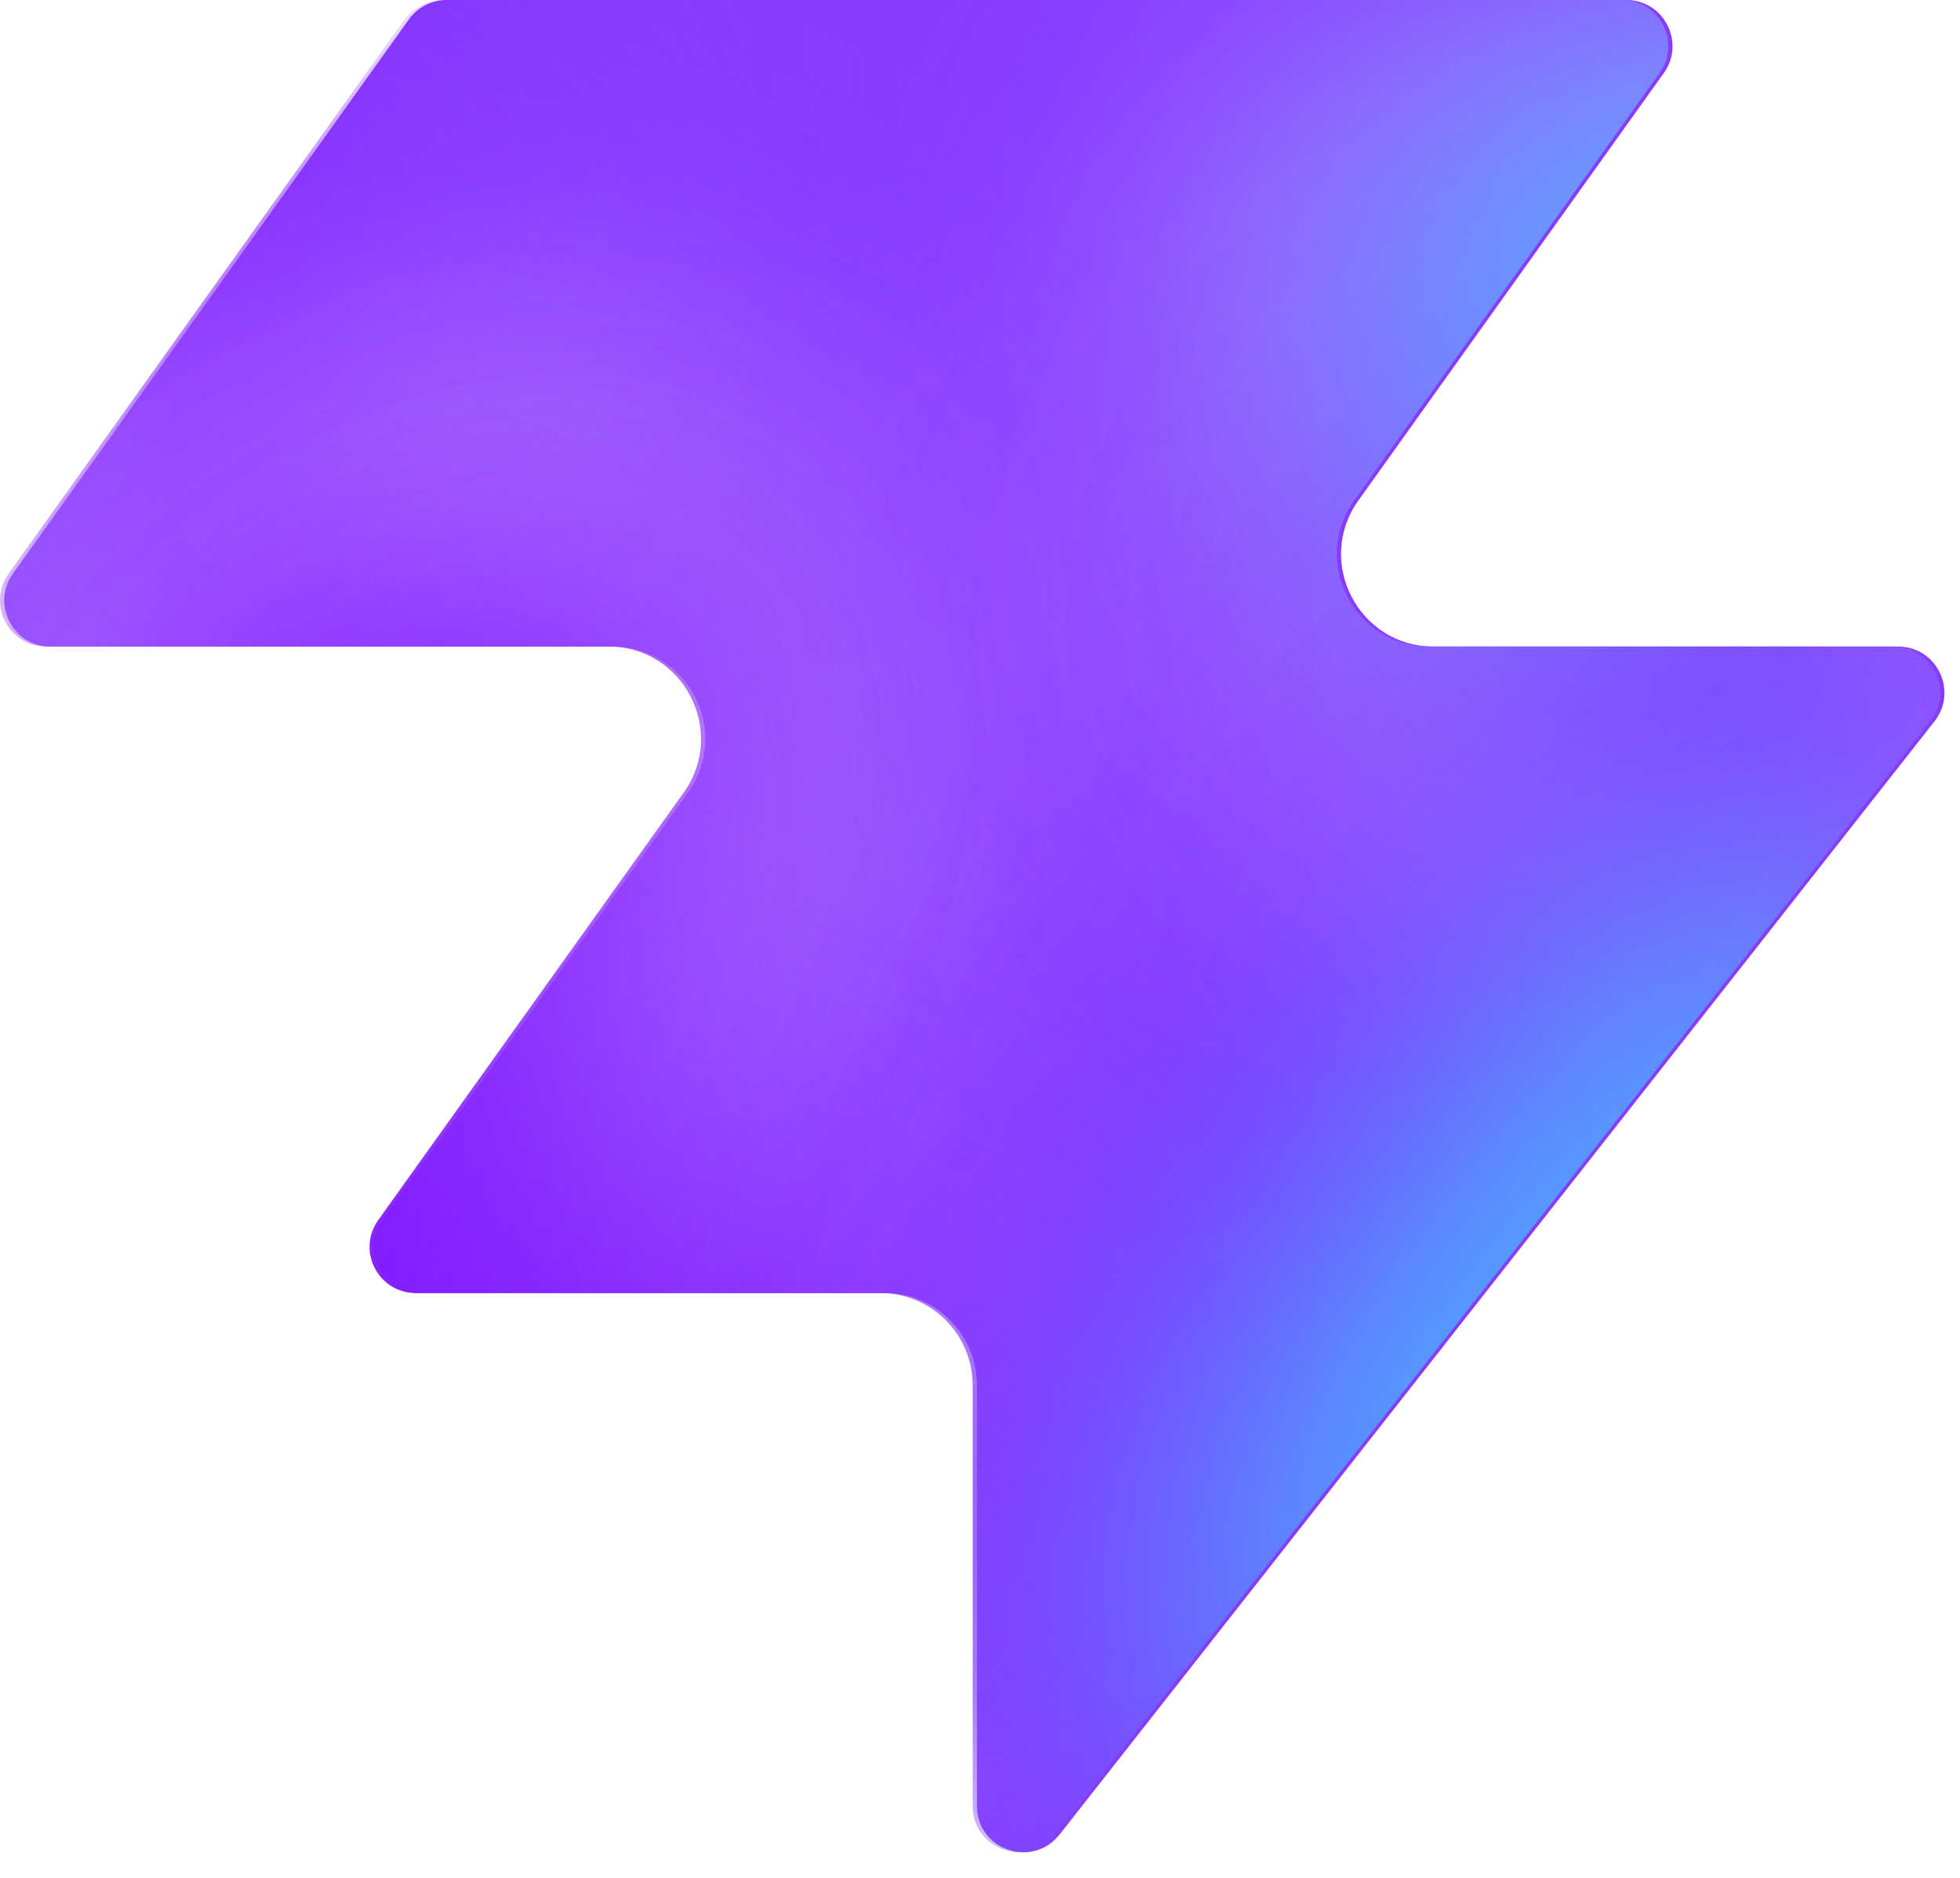
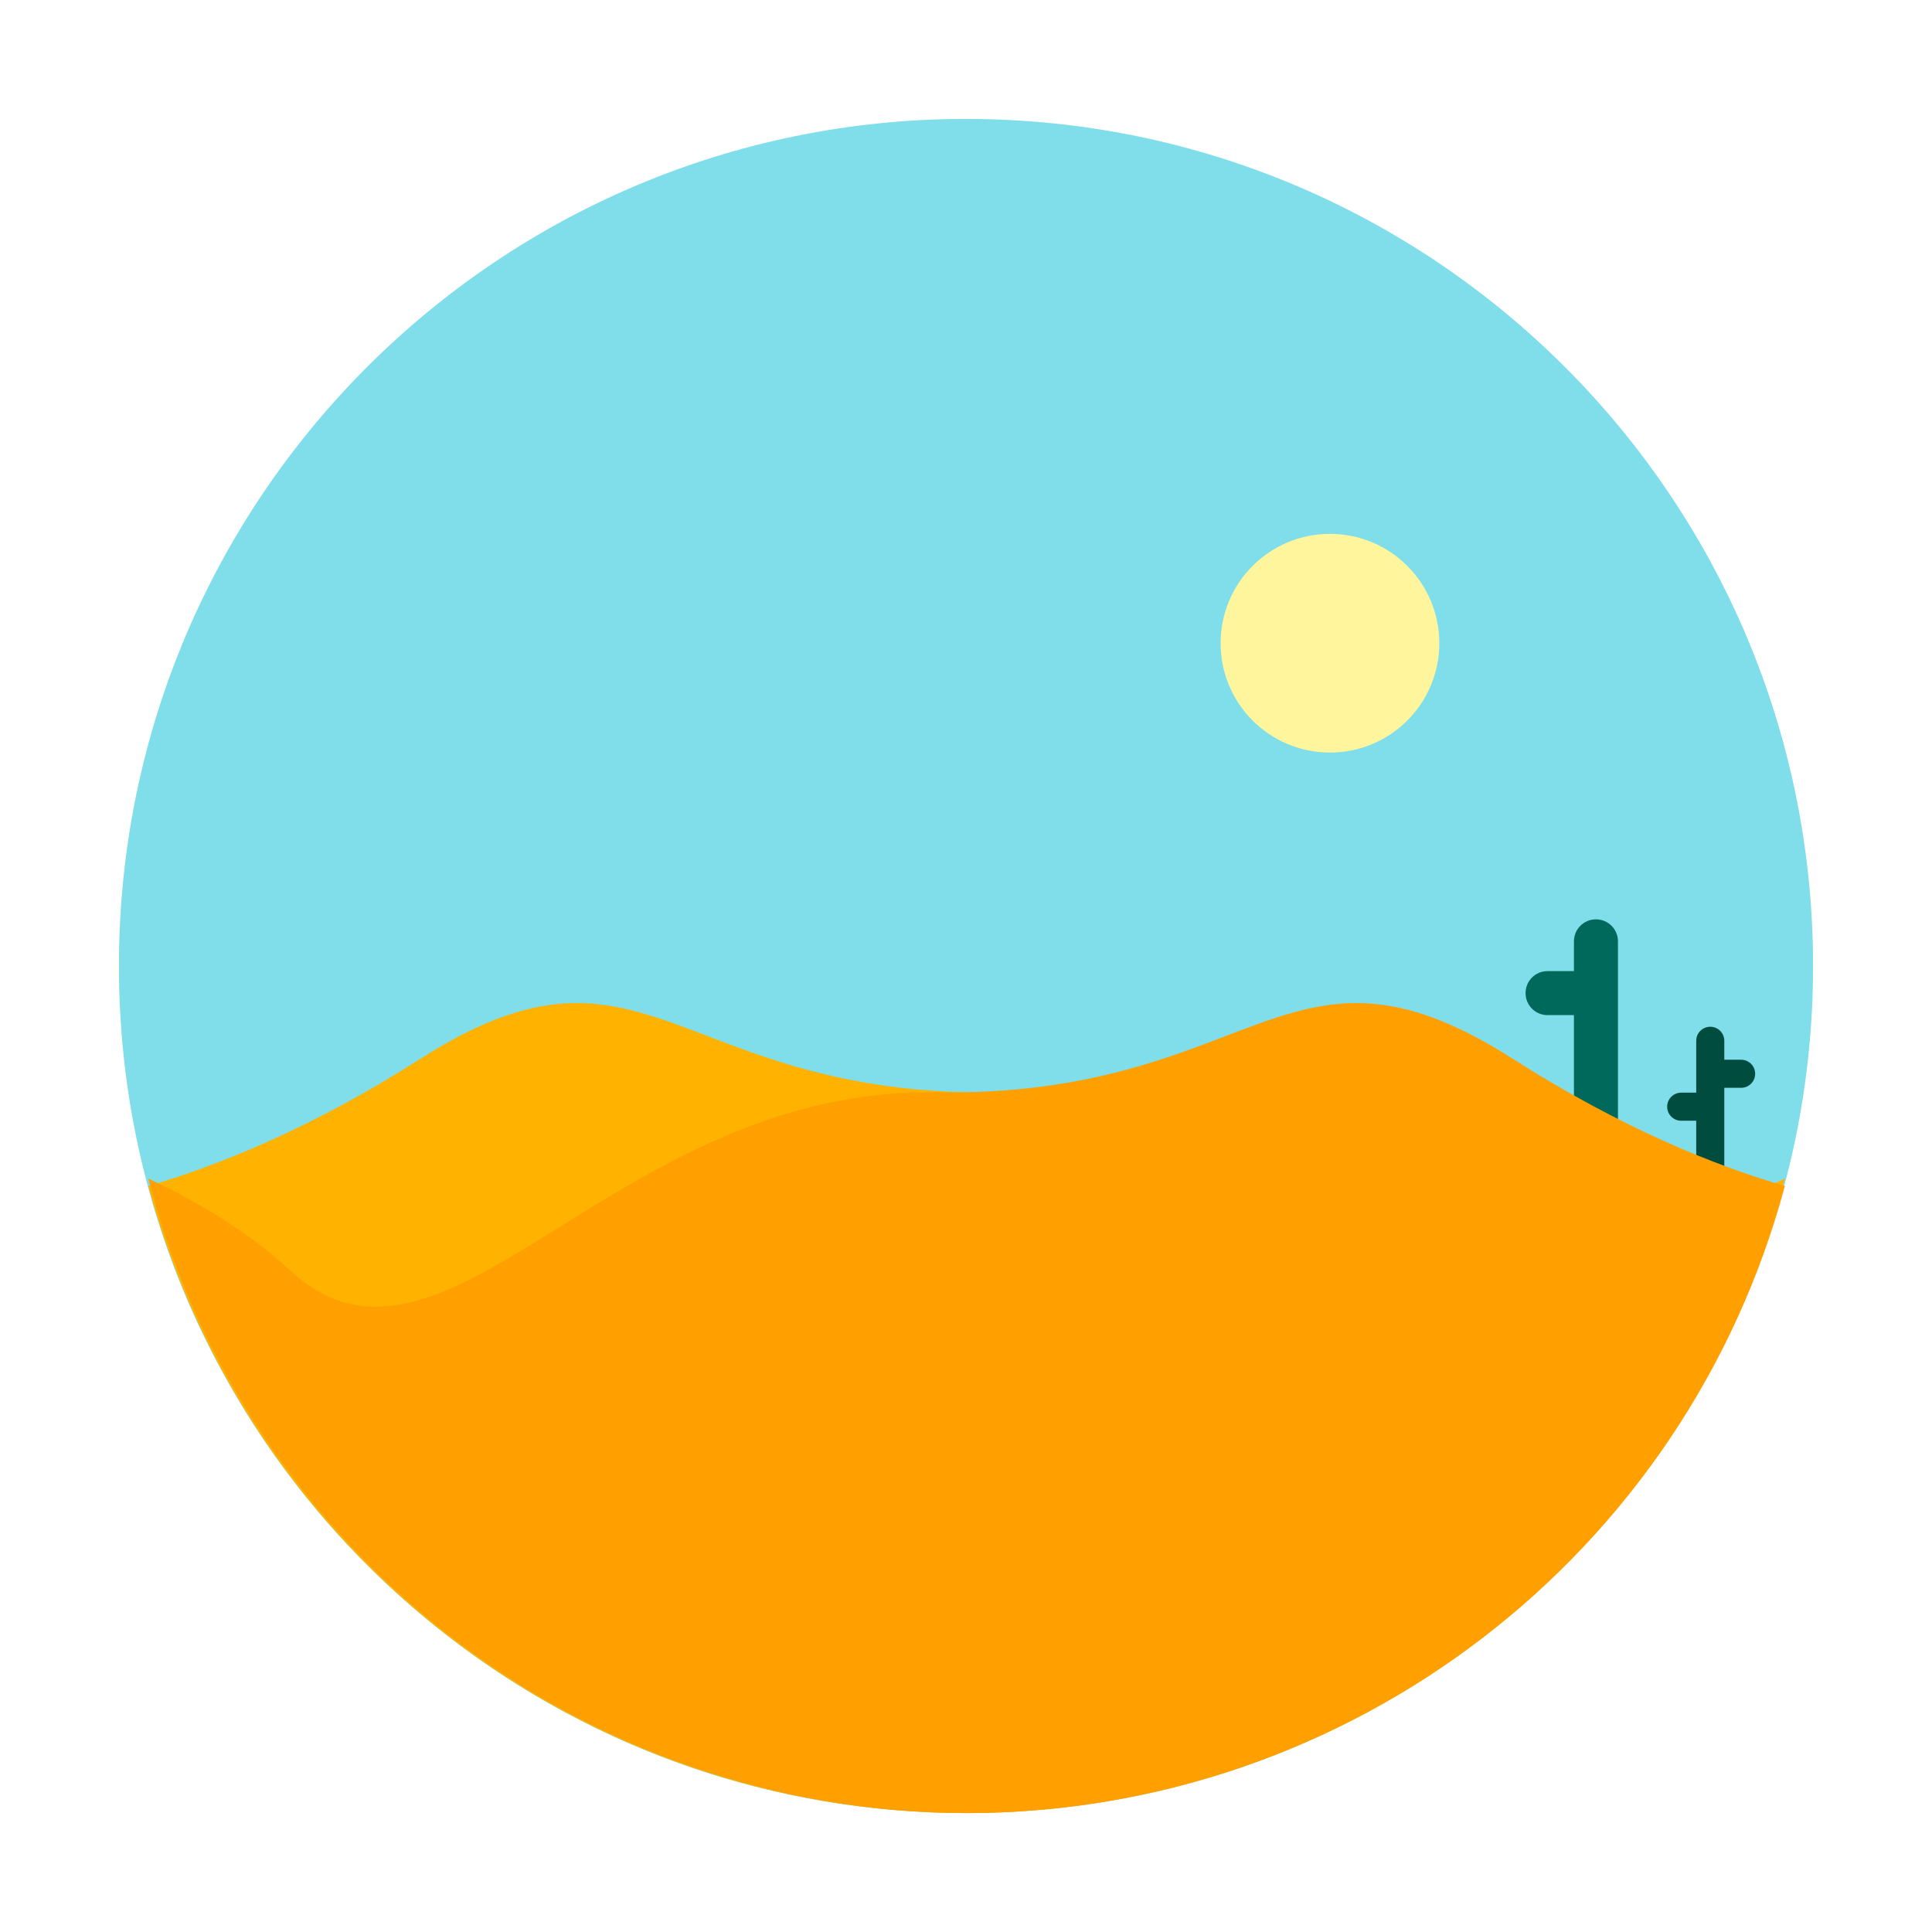
- <svg xmlns="http://www.w3.org/2000/svg" width="48" height="46" fill="none" viewBox="0 0 48 46">
-   <path fill="#863bff" d="M25.946 44.938c-.664.845-2.021.375-2.021-.698V33.937a2.26 2.26 0 0 0-2.262-2.262H10.287c-.92 0-1.456-1.04-.92-1.788l7.48-10.471c1.07-1.497 0-3.578-1.842-3.578H1.237c-.92 0-1.456-1.04-.92-1.788L10.013.474c.214-.297.556-.474.92-.474h28.894c.92 0 1.456 1.04.92 1.788l-7.48 10.471c-1.07 1.498 0 3.579 1.842 3.579h11.377c.943 0 1.473 1.088.89 1.83L25.947 44.94z" style="fill:#863bff;fill:color(display-p3 .525 .23 1);fill-opacity:1" />
-   <mask id="a" width="48" height="46" x="0" y="0" maskUnits="userSpaceOnUse" style="mask-type:alpha">
-     <path fill="#000" d="M25.842 44.938c-.664.844-2.021.375-2.021-.698V33.937a2.26 2.26 0 0 0-2.262-2.262H10.183c-.92 0-1.456-1.04-.92-1.788l7.48-10.471c1.07-1.498 0-3.579-1.842-3.579H1.133c-.92 0-1.456-1.04-.92-1.787L9.91.473c.214-.297.556-.474.92-.474h28.894c.92 0 1.456 1.04.92 1.788l-7.48 10.471c-1.07 1.498 0 3.578 1.842 3.578h11.377c.943 0 1.473 1.088.89 1.832L25.843 44.94z" style="fill:#000;fill-opacity:1" />
-   </mask>
-   <g mask="url(#a)">
-     <g filter="url(#b)">
-       <ellipse cx="5.508" cy="14.704" fill="#ede6ff" rx="5.508" ry="14.704" style="fill:#ede6ff;fill:color(display-p3 .927 .903 1);fill-opacity:1" transform="matrix(.00324 1 1 -.00324 -4.47 31.516)" />
-     </g>
-     <g filter="url(#c)">
-       <ellipse cx="10.399" cy="29.851" fill="#ede6ff" rx="10.399" ry="29.851" style="fill:#ede6ff;fill:color(display-p3 .927 .903 1);fill-opacity:1" transform="matrix(.00324 1 1 -.00324 -39.328 7.883)" />
-     </g>
-     <g filter="url(#d)">
-       <ellipse cx="5.508" cy="30.487" fill="#7e14ff" rx="5.508" ry="30.487" style="fill:#7e14ff;fill:color(display-p3 .492 .077 1);fill-opacity:1" transform="rotate(89.814 -25.913 -14.639)scale(1 -1)" />
-     </g>
-     <g filter="url(#e)">
-       <ellipse cx="5.508" cy="30.599" fill="#7e14ff" rx="5.508" ry="30.599" style="fill:#7e14ff;fill:color(display-p3 .492 .077 1);fill-opacity:1" transform="rotate(89.814 -32.644 -3.334)scale(1 -1)" />
-     </g>
-     <g filter="url(#f)">
-       <ellipse cx="5.508" cy="30.599" fill="#7e14ff" rx="5.508" ry="30.599" style="fill:#7e14ff;fill:color(display-p3 .492 .077 1);fill-opacity:1" transform="matrix(.00324 1 1 -.00324 -34.34 30.47)" />
-     </g>
-     <g filter="url(#g)">
-       <ellipse cx="14.072" cy="22.078" fill="#ede6ff" rx="14.072" ry="22.078" style="fill:#ede6ff;fill:color(display-p3 .927 .903 1);fill-opacity:1" transform="rotate(93.35 24.506 48.493)scale(-1 1)" />
-     </g>
-     <g filter="url(#h)">
-       <ellipse cx="3.47" cy="21.501" fill="#7e14ff" rx="3.47" ry="21.501" style="fill:#7e14ff;fill:color(display-p3 .492 .077 1);fill-opacity:1" transform="rotate(89.009 28.708 47.59)scale(-1 1)" />
-     </g>
-     <g filter="url(#i)">
-       <ellipse cx="3.47" cy="21.501" fill="#7e14ff" rx="3.47" ry="21.501" style="fill:#7e14ff;fill:color(display-p3 .492 .077 1);fill-opacity:1" transform="rotate(89.009 28.708 47.59)scale(-1 1)" />
-     </g>
-     <g filter="url(#j)">
-       <ellipse cx=".387" cy="8.972" fill="#7e14ff" rx="4.407" ry="29.108" style="fill:#7e14ff;fill:color(display-p3 .492 .077 1);fill-opacity:1" transform="rotate(39.51 .387 8.972)" />
-     </g>
-     <g filter="url(#k)">
-       <ellipse cx="47.523" cy="-6.092" fill="#7e14ff" rx="4.407" ry="29.108" style="fill:#7e14ff;fill:color(display-p3 .492 .077 1);fill-opacity:1" transform="rotate(37.892 47.523 -6.092)" />
-     </g>
-     <g filter="url(#l)">
-       <ellipse cx="41.412" cy="6.333" fill="#47bfff" rx="5.971" ry="9.665" style="fill:#47bfff;fill:color(display-p3 .28 .748 1);fill-opacity:1" transform="rotate(37.892 41.412 6.333)" />
-     </g>
-     <g filter="url(#m)">
-       <ellipse cx="-1.879" cy="38.332" fill="#7e14ff" rx="4.407" ry="29.108" style="fill:#7e14ff;fill:color(display-p3 .492 .077 1);fill-opacity:1" transform="rotate(37.892 -1.88 38.332)" />
-     </g>
-     <g filter="url(#n)">
-       <ellipse cx="-1.879" cy="38.332" fill="#7e14ff" rx="4.407" ry="29.108" style="fill:#7e14ff;fill:color(display-p3 .492 .077 1);fill-opacity:1" transform="rotate(37.892 -1.88 38.332)" />
-     </g>
-     <g filter="url(#o)">
-       <ellipse cx="35.651" cy="29.907" fill="#7e14ff" rx="4.407" ry="29.108" style="fill:#7e14ff;fill:color(display-p3 .492 .077 1);fill-opacity:1" transform="rotate(37.892 35.651 29.907)" />
-     </g>
-     <g filter="url(#p)">
-       <ellipse cx="38.418" cy="32.4" fill="#47bfff" rx="5.971" ry="15.297" style="fill:#47bfff;fill:color(display-p3 .28 .748 1);fill-opacity:1" transform="rotate(37.892 38.418 32.4)" />
-     </g>
-   </g>
-   <defs>
-     <filter id="b" width="60.045" height="41.654" x="-19.77" y="16.149" color-interpolation-filters="sRGB" filterUnits="userSpaceOnUse">
-       <feFlood flood-opacity="0" result="BackgroundImageFix" />
-       <feBlend in="SourceGraphic" in2="BackgroundImageFix" result="shape" />
-       <feGaussianBlur result="effect1_foregroundBlur_2002_17158" stdDeviation="7.659" />
-     </filter>
-     <filter id="c" width="90.34" height="51.437" x="-54.613" y="-7.533" color-interpolation-filters="sRGB" filterUnits="userSpaceOnUse">
-       <feFlood flood-opacity="0" result="BackgroundImageFix" />
-       <feBlend in="SourceGraphic" in2="BackgroundImageFix" result="shape" />
-       <feGaussianBlur result="effect1_foregroundBlur_2002_17158" stdDeviation="7.659" />
-     </filter>
-     <filter id="d" width="79.355" height="29.4" x="-49.64" y="2.03" color-interpolation-filters="sRGB" filterUnits="userSpaceOnUse">
-       <feFlood flood-opacity="0" result="BackgroundImageFix" />
-       <feBlend in="SourceGraphic" in2="BackgroundImageFix" result="shape" />
-       <feGaussianBlur result="effect1_foregroundBlur_2002_17158" stdDeviation="4.596" />
-     </filter>
-     <filter id="e" width="79.579" height="29.4" x="-45.045" y="20.029" color-interpolation-filters="sRGB" filterUnits="userSpaceOnUse">
-       <feFlood flood-opacity="0" result="BackgroundImageFix" />
-       <feBlend in="SourceGraphic" in2="BackgroundImageFix" result="shape" />
-       <feGaussianBlur result="effect1_foregroundBlur_2002_17158" stdDeviation="4.596" />
-     </filter>
-     <filter id="f" width="79.579" height="29.4" x="-43.513" y="21.178" color-interpolation-filters="sRGB" filterUnits="userSpaceOnUse">
-       <feFlood flood-opacity="0" result="BackgroundImageFix" />
-       <feBlend in="SourceGraphic" in2="BackgroundImageFix" result="shape" />
-       <feGaussianBlur result="effect1_foregroundBlur_2002_17158" stdDeviation="4.596" />
-     </filter>
-     <filter id="g" width="74.749" height="58.852" x="15.756" y="-17.901" color-interpolation-filters="sRGB" filterUnits="userSpaceOnUse">
-       <feFlood flood-opacity="0" result="BackgroundImageFix" />
-       <feBlend in="SourceGraphic" in2="BackgroundImageFix" result="shape" />
-       <feGaussianBlur result="effect1_foregroundBlur_2002_17158" stdDeviation="7.659" />
-     </filter>
-     <filter id="h" width="61.377" height="25.362" x="23.548" y="2.284" color-interpolation-filters="sRGB" filterUnits="userSpaceOnUse">
-       <feFlood flood-opacity="0" result="BackgroundImageFix" />
-       <feBlend in="SourceGraphic" in2="BackgroundImageFix" result="shape" />
-       <feGaussianBlur result="effect1_foregroundBlur_2002_17158" stdDeviation="4.596" />
-     </filter>
-     <filter id="i" width="61.377" height="25.362" x="23.548" y="2.284" color-interpolation-filters="sRGB" filterUnits="userSpaceOnUse">
-       <feFlood flood-opacity="0" result="BackgroundImageFix" />
-       <feBlend in="SourceGraphic" in2="BackgroundImageFix" result="shape" />
-       <feGaussianBlur result="effect1_foregroundBlur_2002_17158" stdDeviation="4.596" />
-     </filter>
-     <filter id="j" width="56.045" height="63.649" x="-27.636" y="-22.853" color-interpolation-filters="sRGB" filterUnits="userSpaceOnUse">
-       <feFlood flood-opacity="0" result="BackgroundImageFix" />
-       <feBlend in="SourceGraphic" in2="BackgroundImageFix" result="shape" />
-       <feGaussianBlur result="effect1_foregroundBlur_2002_17158" stdDeviation="4.596" />
-     </filter>
-     <filter id="k" width="54.814" height="64.646" x="20.116" y="-38.415" color-interpolation-filters="sRGB" filterUnits="userSpaceOnUse">
-       <feFlood flood-opacity="0" result="BackgroundImageFix" />
-       <feBlend in="SourceGraphic" in2="BackgroundImageFix" result="shape" />
-       <feGaussianBlur result="effect1_foregroundBlur_2002_17158" stdDeviation="4.596" />
-     </filter>
-     <filter id="l" width="33.541" height="35.313" x="24.641" y="-11.323" color-interpolation-filters="sRGB" filterUnits="userSpaceOnUse">
-       <feFlood flood-opacity="0" result="BackgroundImageFix" />
-       <feBlend in="SourceGraphic" in2="BackgroundImageFix" result="shape" />
-       <feGaussianBlur result="effect1_foregroundBlur_2002_17158" stdDeviation="4.596" />
-     </filter>
-     <filter id="m" width="54.814" height="64.646" x="-29.286" y="6.009" color-interpolation-filters="sRGB" filterUnits="userSpaceOnUse">
-       <feFlood flood-opacity="0" result="BackgroundImageFix" />
-       <feBlend in="SourceGraphic" in2="BackgroundImageFix" result="shape" />
-       <feGaussianBlur result="effect1_foregroundBlur_2002_17158" stdDeviation="4.596" />
-     </filter>
-     <filter id="n" width="54.814" height="64.646" x="-29.286" y="6.009" color-interpolation-filters="sRGB" filterUnits="userSpaceOnUse">
-       <feFlood flood-opacity="0" result="BackgroundImageFix" />
-       <feBlend in="SourceGraphic" in2="BackgroundImageFix" result="shape" />
-       <feGaussianBlur result="effect1_foregroundBlur_2002_17158" stdDeviation="4.596" />
-     </filter>
-     <filter id="o" width="54.814" height="64.646" x="8.244" y="-2.416" color-interpolation-filters="sRGB" filterUnits="userSpaceOnUse">
-       <feFlood flood-opacity="0" result="BackgroundImageFix" />
-       <feBlend in="SourceGraphic" in2="BackgroundImageFix" result="shape" />
-       <feGaussianBlur result="effect1_foregroundBlur_2002_17158" stdDeviation="4.596" />
-     </filter>
-     <filter id="p" width="39.409" height="43.623" x="18.713" y="10.588" color-interpolation-filters="sRGB" filterUnits="userSpaceOnUse">
-       <feFlood flood-opacity="0" result="BackgroundImageFix" />
-       <feBlend in="SourceGraphic" in2="BackgroundImageFix" result="shape" />
-       <feGaussianBlur result="effect1_foregroundBlur_2002_17158" stdDeviation="4.596" />
-     </filter>
-   </defs>
+ <svg xmlns="http://www.w3.org/2000/svg" width="800px" height="800px" viewBox="0 0 120 120" id="svg4254" version="1.1">
+   <defs id="defs4256" />
+   <path d="M 112.613,60 A 52.613,52.613 0 0 1 60,112.613 52.613,52.613 0 0 1 7.387,60 52.613,52.613 0 0 1 60,7.387 52.613,52.613 0 0 1 112.613,60 Z" id="circle15778" style="opacity:1;fill:#80deea;fill-opacity:1;stroke:none;stroke-width:6.9;stroke-linecap:round;stroke-linejoin:miter;stroke-miterlimit:4;stroke-dasharray:none;stroke-dashoffset:0;stroke-opacity:1" />
+   <path d="m 99.127,57.102 c -0.757,0 -1.367,0.61 -1.367,1.367 l 0,13.247 c 0,0.757 0.61,1.367 1.367,1.367 0.757,0 1.367,-0.61 1.367,-1.367 l 0,-13.247 c 0,-0.757 -0.61,-1.367 -1.367,-1.367 z" id="rect15780" style="opacity:1;fill:#00695c;fill-opacity:1;stroke:none;stroke-width:6.9;stroke-linecap:round;stroke-linejoin:miter;stroke-miterlimit:4;stroke-dasharray:none;stroke-dashoffset:0;stroke-opacity:1" />
+   <path d="m 35.744,62.303 c -2.691,0.018 -5.673,0.932 -9.624,3.455 -6.853,4.374 -12.706,6.683 -16.909,7.904 A 52.613,52.613 0 0 0 60,112.613 52.613,52.613 0 0 0 110.863,73.199 c -3.182,1.494 -6.277,3.368 -8.813,5.712 C 92.454,87.781 82.022,67.551 61.993,67.85 47.597,68.065 42.621,62.257 35.744,62.303 Z" id="path15782" style="fill:#ffb300;fill-rule:evenodd;stroke:none;stroke-width:1px;stroke-linecap:butt;stroke-linejoin:miter;stroke-opacity:1" />
+   <path d="m 94.755,61.684 c 0,0.757 0.61,1.367 1.367,1.367 l 2.313,0 c 0.757,0 1.367,-0.61 1.367,-1.367 0,-0.757 -0.61,-1.367 -1.367,-1.367 l -2.313,0 c -0.757,0 -1.367,0.61 -1.367,1.367 z" id="rect15784" style="opacity:1;fill:#00695c;fill-opacity:1;stroke:none;stroke-width:6.9;stroke-linecap:round;stroke-linejoin:miter;stroke-miterlimit:4;stroke-dasharray:none;stroke-dashoffset:0;stroke-opacity:1" />
+   <path d="m 106.227,63.773 c 0.483,0 0.872,0.389 0.872,0.872 l 0,8.448 c 0,0.483 -0.389,0.872 -0.872,0.872 -0.483,0 -0.872,-0.389 -0.872,-0.872 l 0,-8.448 c 0,-0.483 0.389,-0.872 0.872,-0.872 z" id="rect15786" style="opacity:1;fill:#004d40;fill-opacity:1;stroke:none;stroke-width:6.9;stroke-linecap:round;stroke-linejoin:miter;stroke-miterlimit:4;stroke-dasharray:none;stroke-dashoffset:0;stroke-opacity:1" />
+   <path d="m 84.33,62.303 c 2.691,0.018 5.673,0.932 9.624,3.455 6.853,4.374 12.706,6.683 16.909,7.904 A 52.613,52.613 0 0 1 60.075,112.613 52.613,52.613 0 0 1 9.211,73.199 c 3.182,1.494 6.277,3.368 8.813,5.712 9.596,8.871 20.029,-11.36 40.058,-11.061 14.396,0.215 19.371,-5.593 26.248,-5.547 z" id="path15788" style="fill:#ffa000;fill-rule:evenodd;stroke:none;stroke-width:1px;stroke-linecap:butt;stroke-linejoin:miter;stroke-opacity:1" />
+   <path d="m 109.016,66.694 c 0,0.483 -0.389,0.872 -0.872,0.872 l -1.475,0 c -0.483,0 -0.872,-0.389 -0.872,-0.872 0,-0.483 0.389,-0.872 0.872,-0.872 l 1.475,0 c 0.483,0 0.872,0.389 0.872,0.872 z" id="rect15792" style="opacity:1;fill:#004d40;fill-opacity:1;stroke:none;stroke-width:6.9;stroke-linecap:round;stroke-linejoin:miter;stroke-miterlimit:4;stroke-dasharray:none;stroke-dashoffset:0;stroke-opacity:1" />
+   <path d="m 106.77,68.739 c 0,0.483 -0.389,0.872 -0.872,0.872 l -1.475,0 c -0.483,0 -0.872,-0.389 -0.872,-0.872 0,-0.483 0.389,-0.872 0.872,-0.872 l 1.475,0 c 0.483,0 0.872,0.389 0.872,0.872 z" id="rect15794" style="opacity:1;fill:#004d40;fill-opacity:1;stroke:none;stroke-width:6.9;stroke-linecap:round;stroke-linejoin:miter;stroke-miterlimit:4;stroke-dasharray:none;stroke-dashoffset:0;stroke-opacity:1" />
+   <path d="m 89.398,39.951 a 6.792,6.792 0 0 1 -6.792,6.792 6.792,6.792 0 0 1 -6.792,-6.792 6.792,6.792 0 0 1 6.792,-6.792 6.792,6.792 0 0 1 6.792,6.792 z" id="circle15796" style="opacity:1;fill:#fff59d;fill-opacity:1;stroke:none;stroke-width:6.9;stroke-linecap:round;stroke-linejoin:miter;stroke-miterlimit:4;stroke-dasharray:none;stroke-dashoffset:0;stroke-opacity:1" />
</svg>
